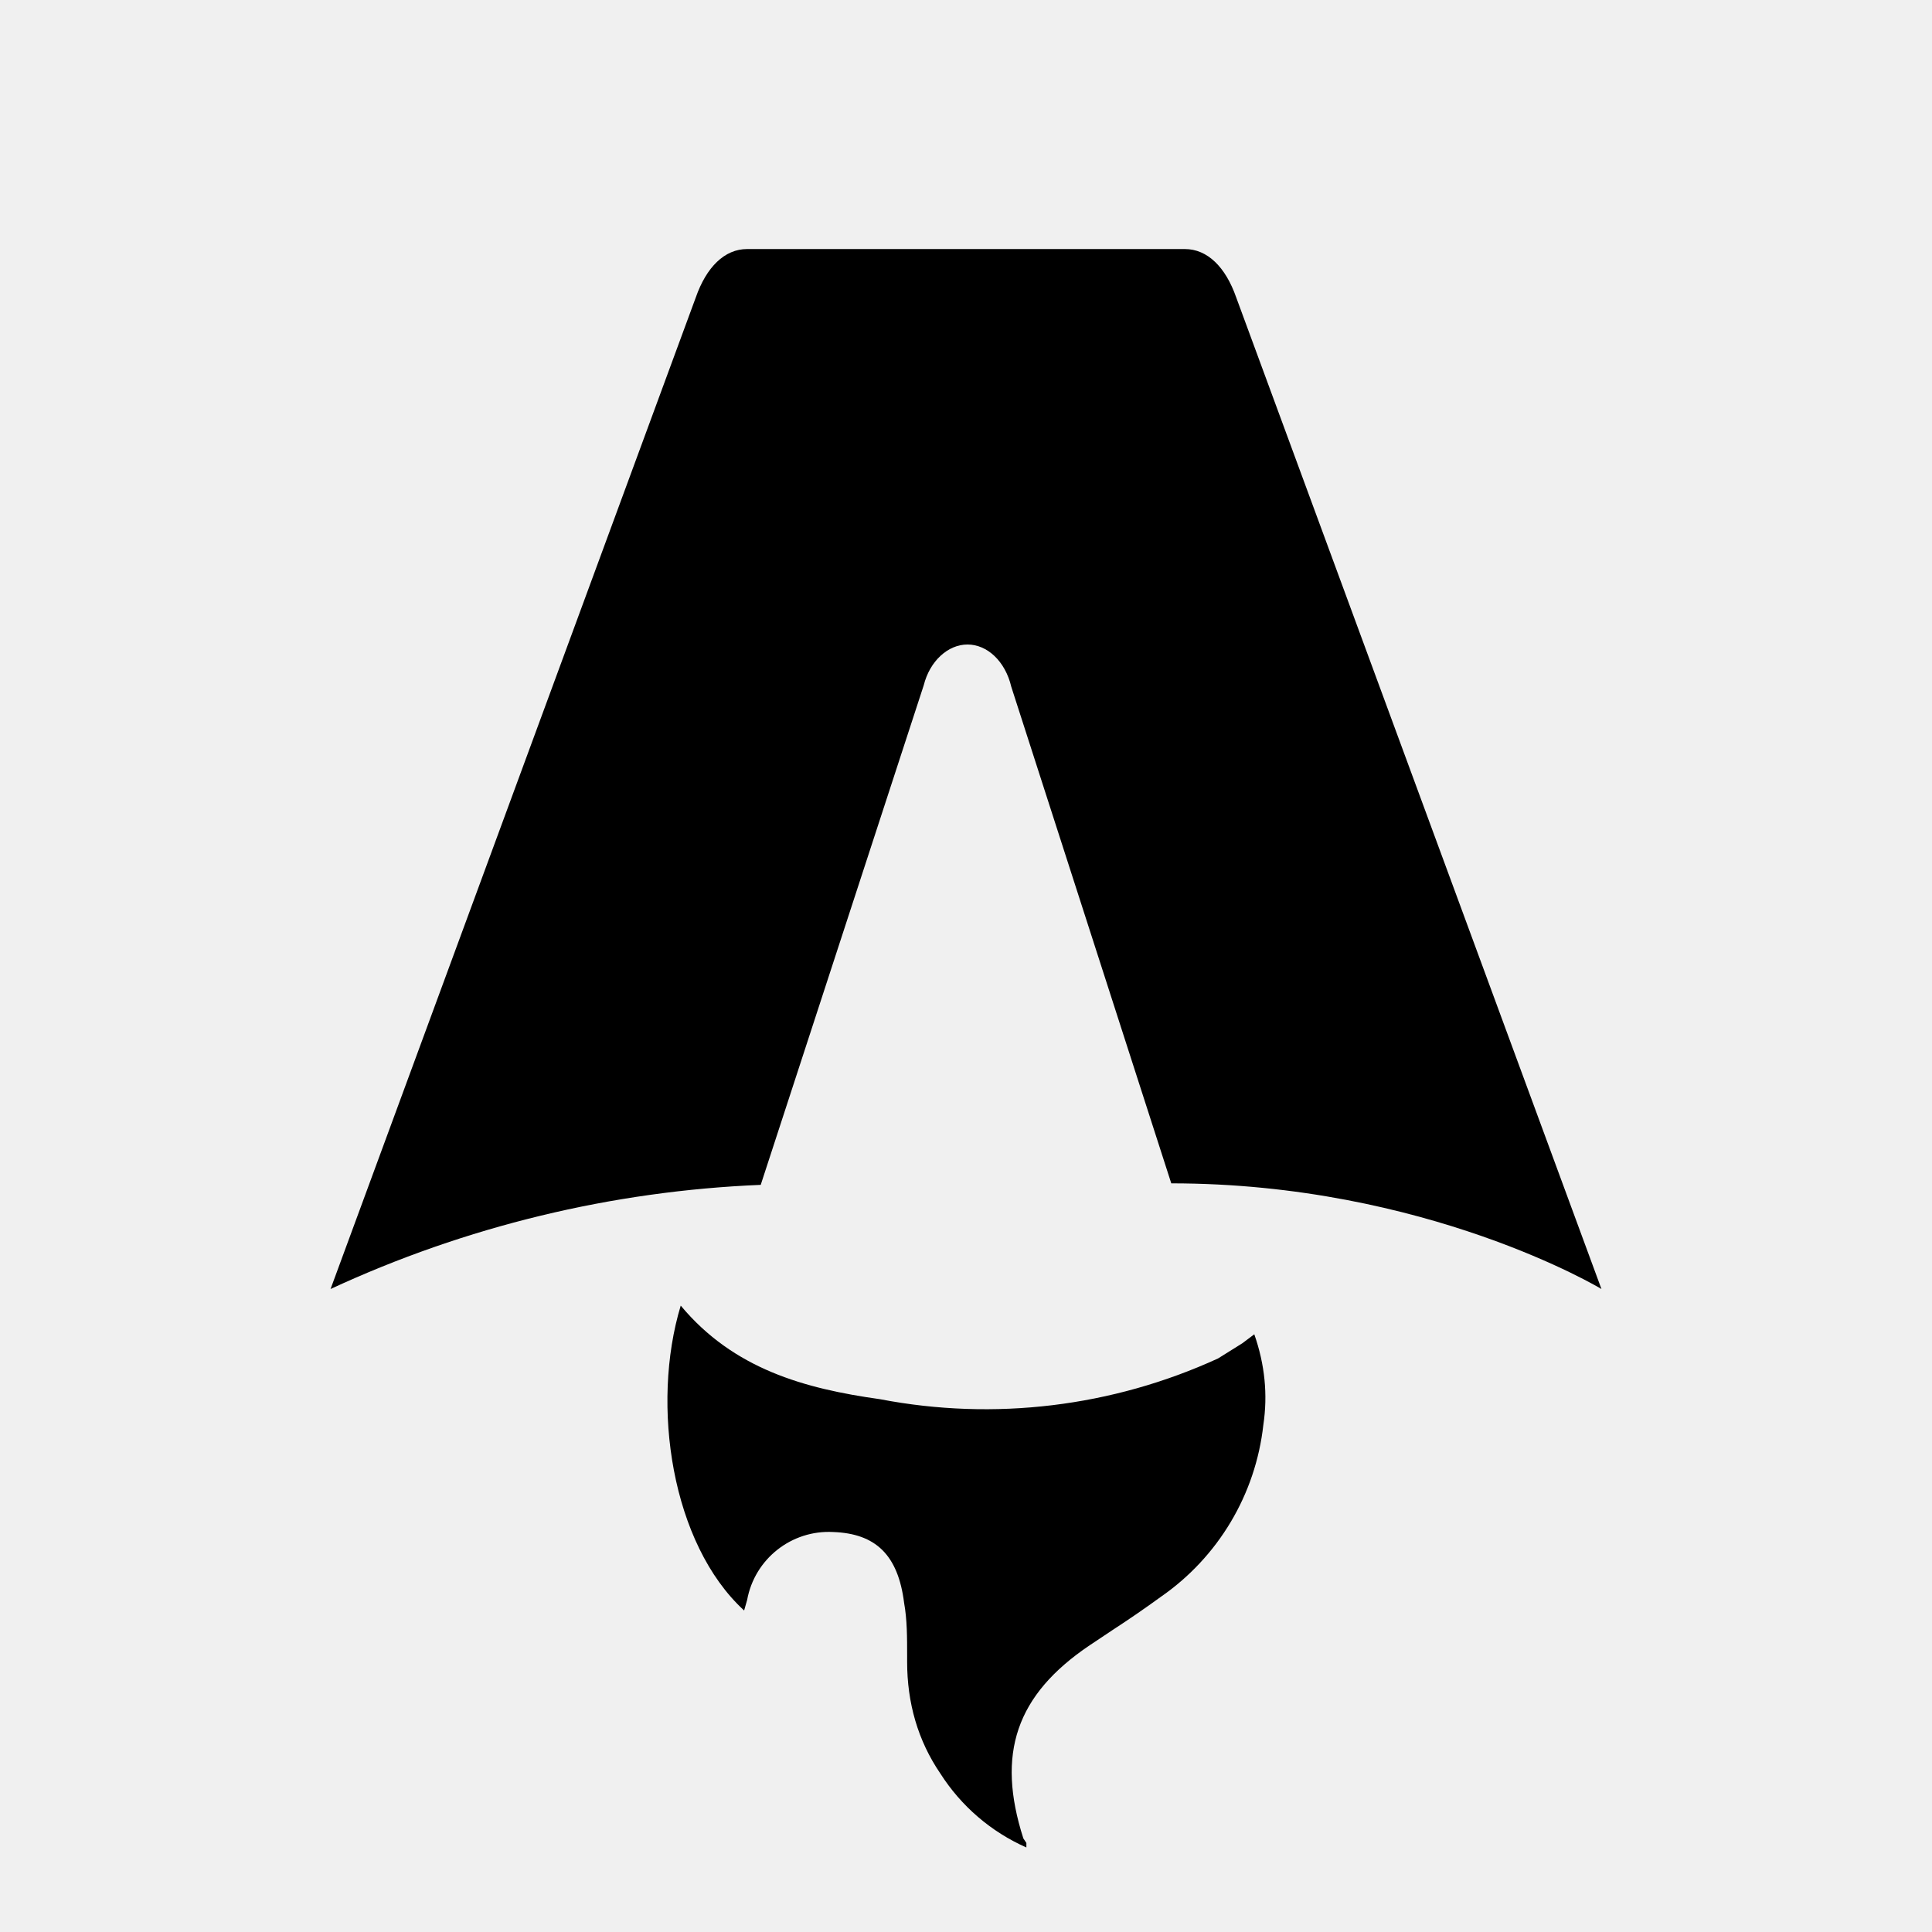
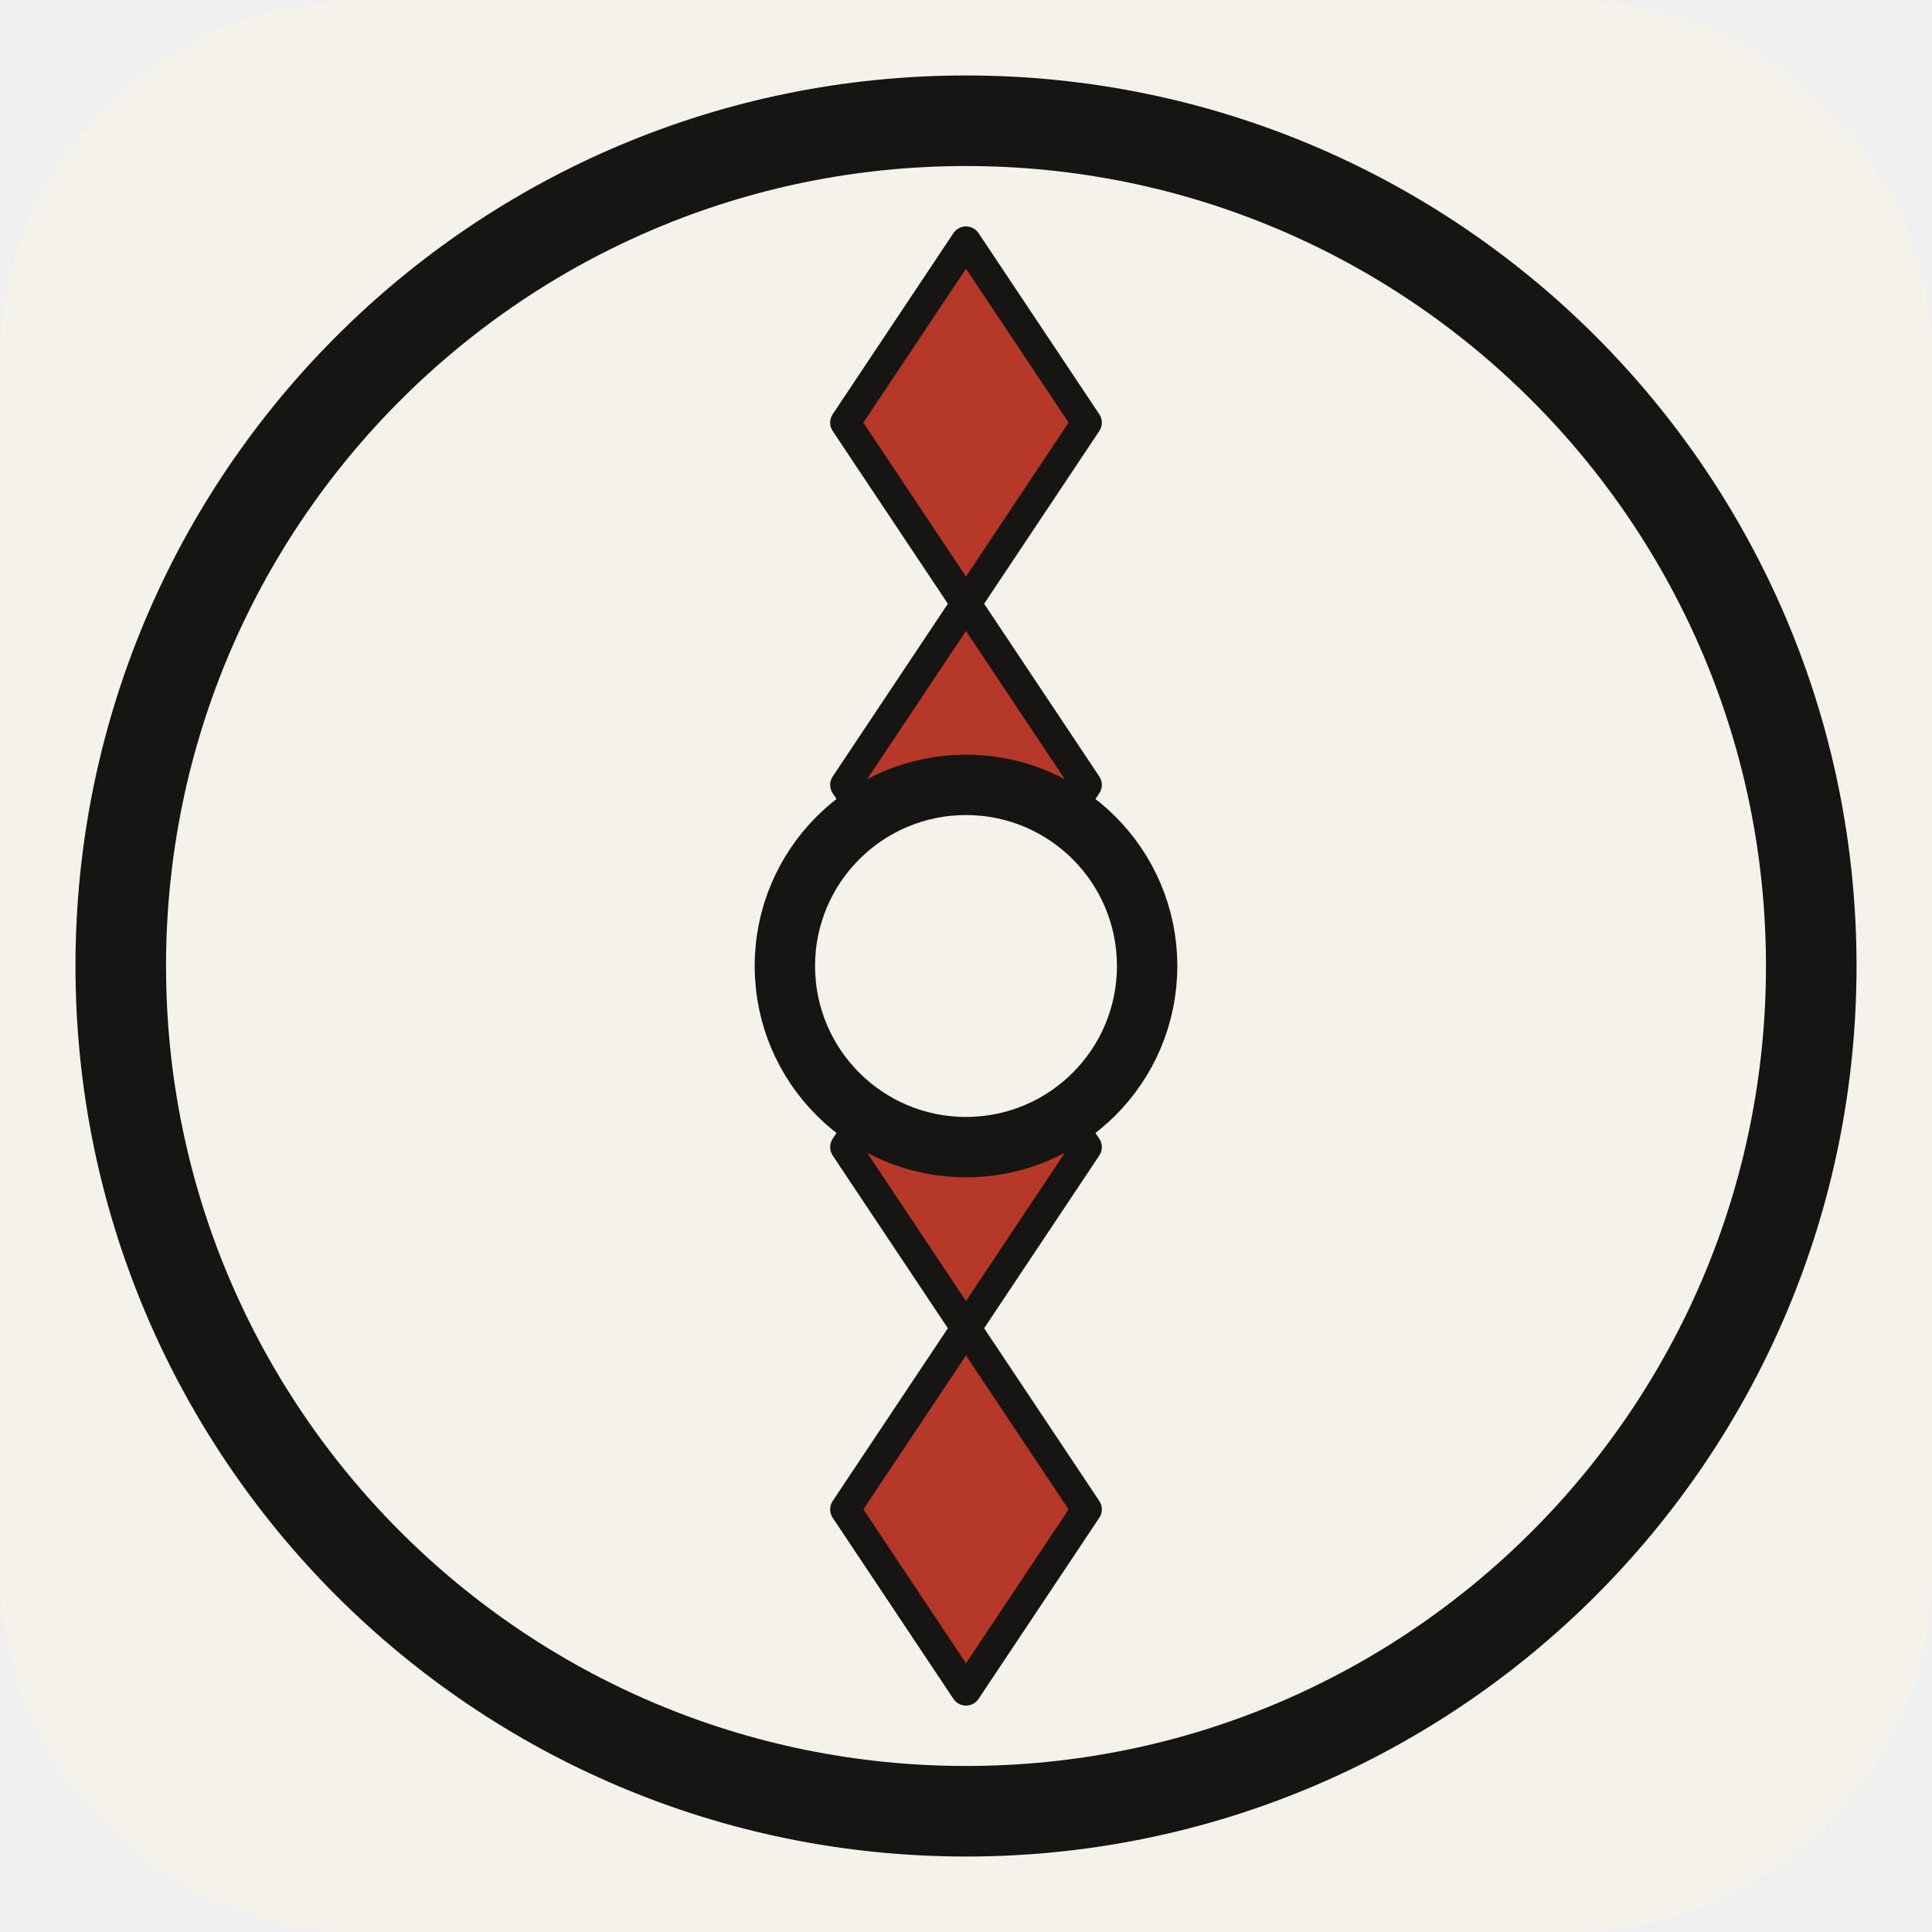
- <svg xmlns="http://www.w3.org/2000/svg" fill="none" viewBox="0 0 128 128">
-   <path d="M50.4 78.5a75.1 75.1 0 0 0-28.5 6.9l24.2-65.7c.7-2 1.9-3.2 3.4-3.2h29c1.5 0 2.7 1.2 3.4 3.2l24.2 65.7s-11.6-7-28.5-7L67 45.5c-.4-1.7-1.6-2.8-2.9-2.8-1.3 0-2.5 1.1-2.9 2.7L50.4 78.5Zm-1.1 28.2Zm-4.2-20.2c-2 6.6-.6 15.8 4.2 20.2a17.5 17.5 0 0 1 .2-.7 5.5 5.5 0 0 1 5.7-4.5c2.8.1 4.3 1.5 4.7 4.7.2 1.1.2 2.3.2 3.5v.4c0 2.7.7 5.2 2.2 7.4a13 13 0 0 0 5.7 4.9v-.3l-.2-.3c-1.8-5.6-.5-9.5 4.4-12.8l1.5-1a73 73 0 0 0 3.2-2.2 16 16 0 0 0 6.8-11.4c.3-2 .1-4-.6-6l-.8.6-1.6 1a37 37 0 0 1-22.4 2.7c-5-.7-9.7-2-13.2-6.2Z" />
-   <style>
-         path { fill: #000; }
-         @media (prefers-color-scheme: dark) {
-             path { fill: #FFF; }
-         }
-     </style>
+ <svg xmlns="http://www.w3.org/2000/svg" viewBox="0 0 32 32">
+   <rect width="32" height="32" rx="6" fill="#f5f2ea" />
+   <circle cx="16" cy="16" r="14" fill="none" stroke="#171513" stroke-width="1.5" />
+   <path d="M16 4 L18 7 L16 10 L14 7 Z M16 10 L18 13 L16 16 L14 13 Z M16 16 L18 19 L16 22 L14 19 Z M16 22 L18 25 L16 28 L14 25 Z" fill="#b63828" stroke="#171513" stroke-width="0.5" stroke-linejoin="round" />
+   <circle cx="16" cy="16" r="3" fill="#f5f2ea" stroke="#171513" stroke-width="1" />
</svg>
